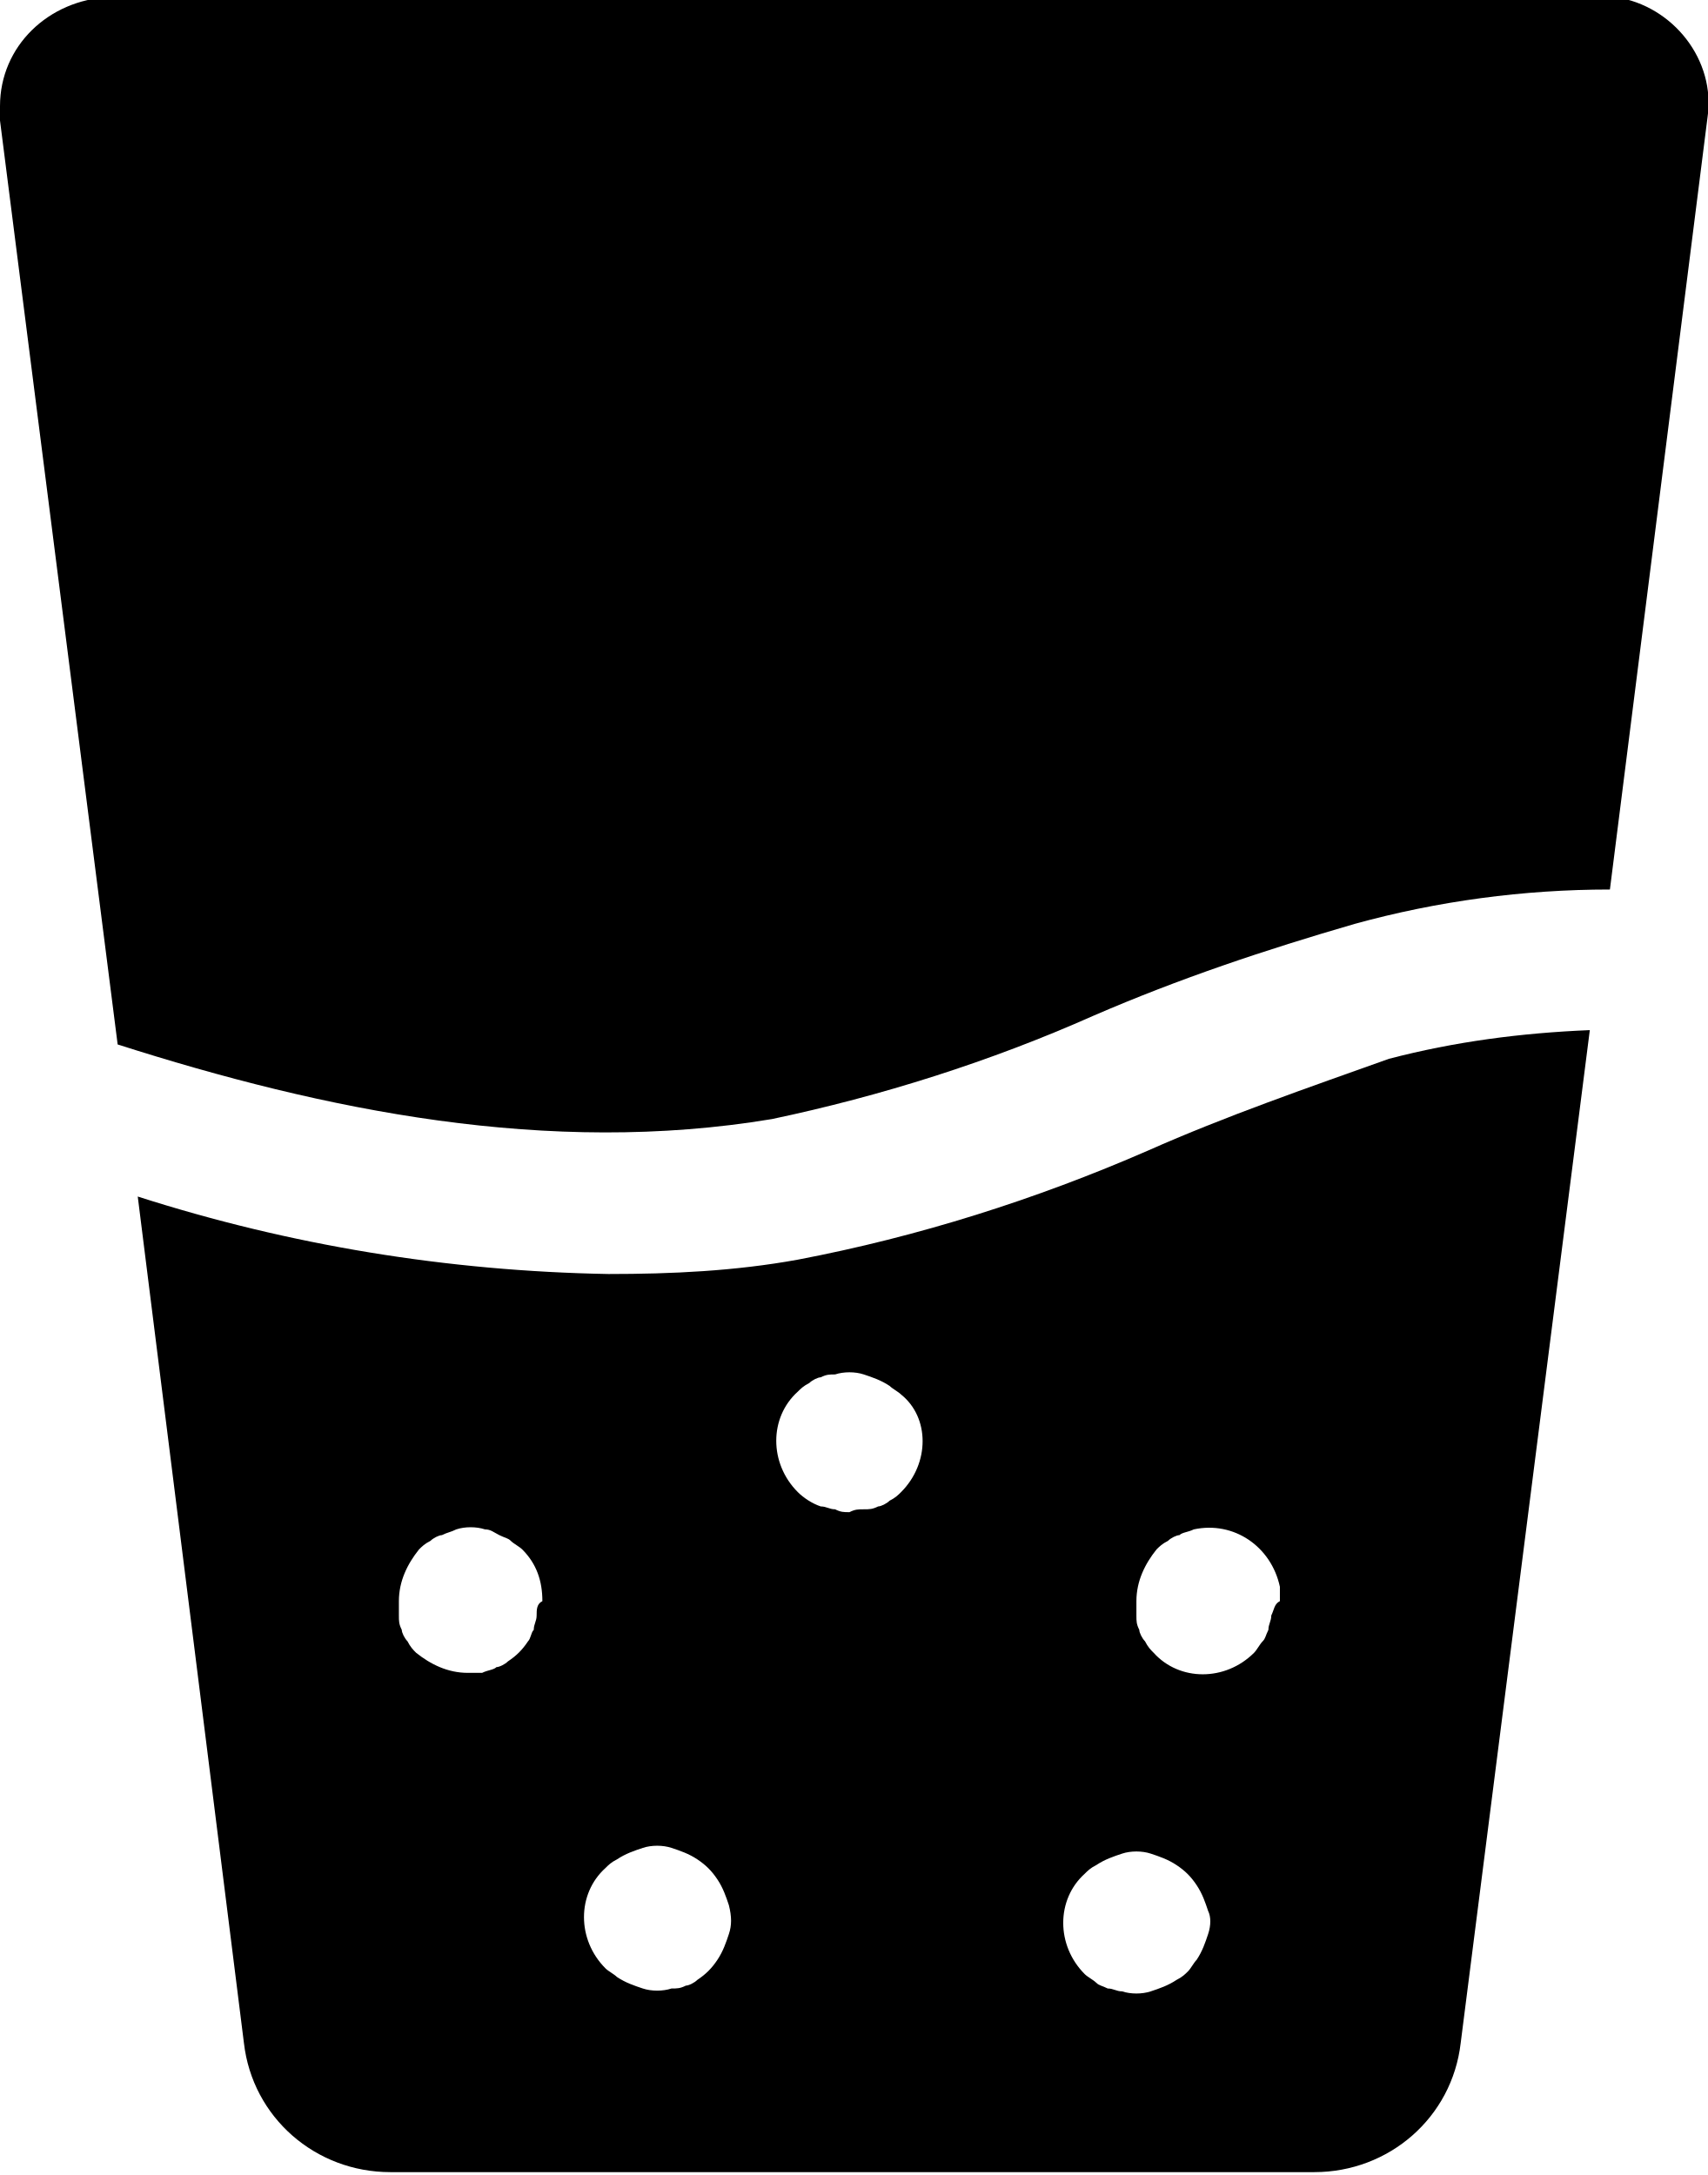
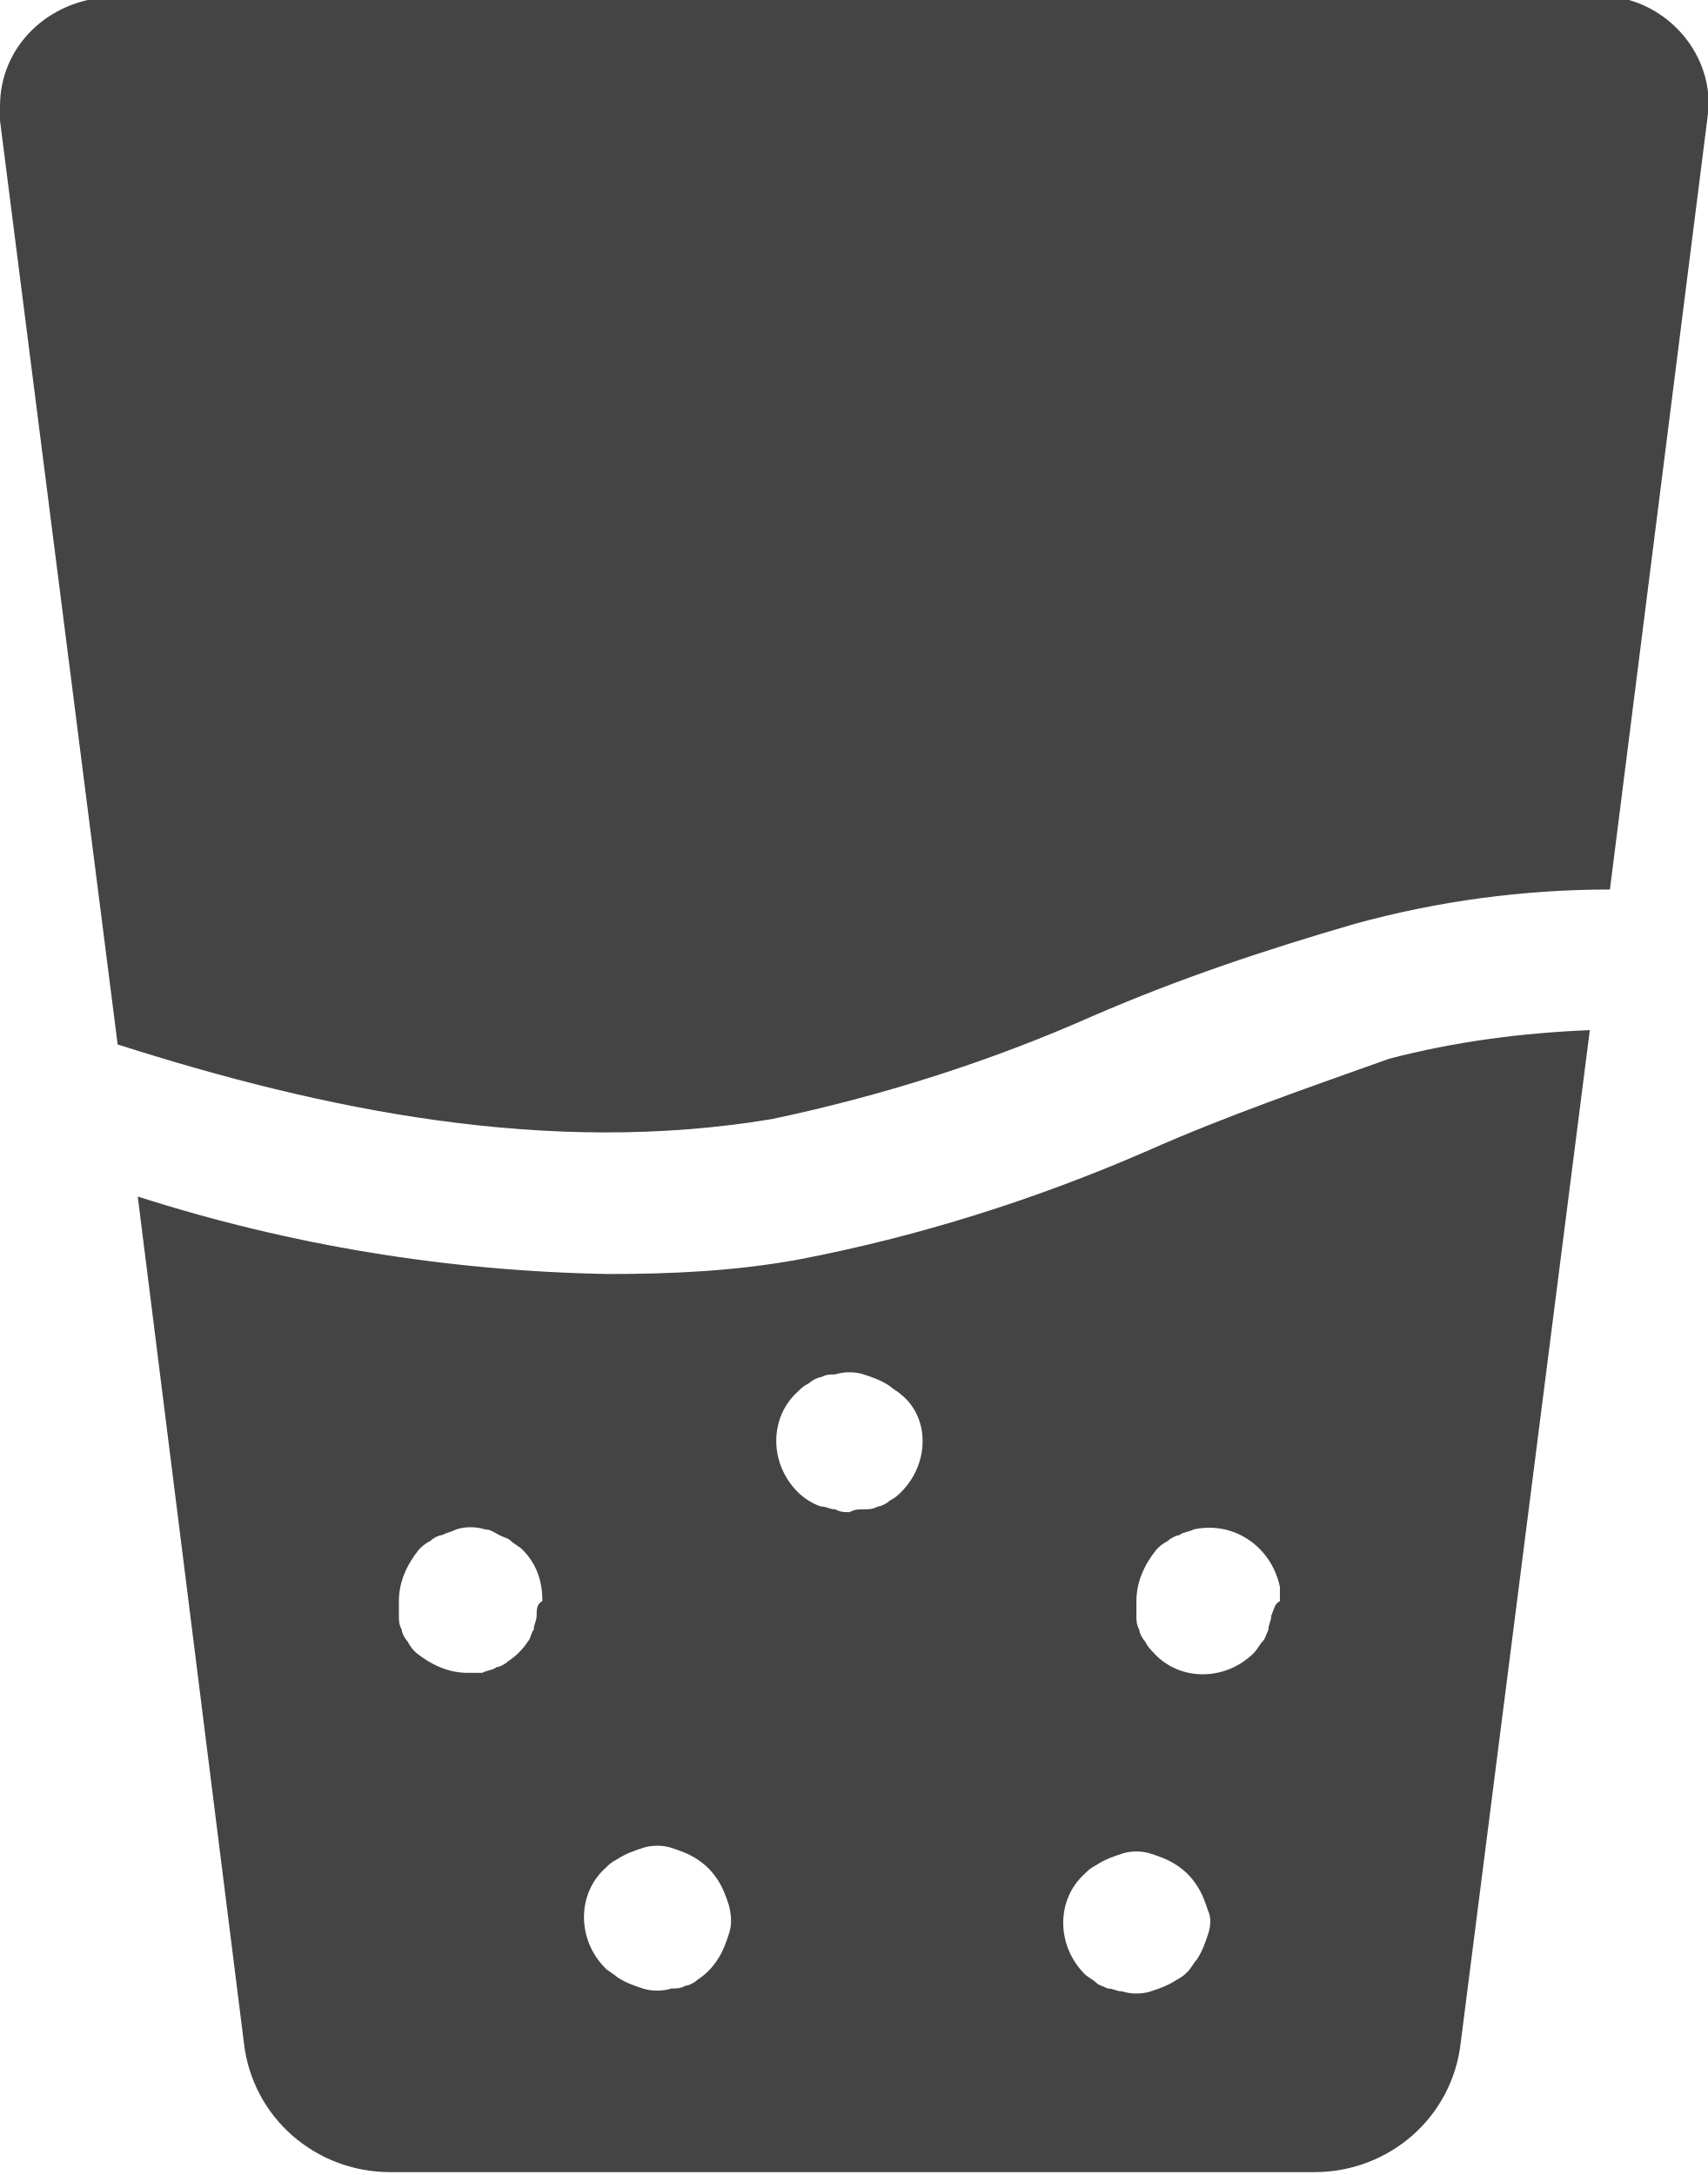
<svg xmlns="http://www.w3.org/2000/svg" version="1.2" baseProfile="tiny" viewBox="0 0 59.5 75.8" overflow="visible">
-   <path d="M0 4.2l4.1 32.2c7.2 2.3 15 3.9 22.8 2.6 3.8-.8 7.6-2 11.2-3.6 3-1.3 6-2.3 9.1-3.2 2.9-.8 5.9-1.2 8.9-1.2l3.4-26.9c.3-2-1.2-3.9-3.2-4.2H3.8C1.7 0 0 1.6 0 3.7v.5z" />
-   <path d="M40 40.1c-3.9 1.7-8 3-12.2 3.8-2.2.4-4.4.5-6.6.5-5.6-.1-11.1-1-16.4-2.7l3.7 29.5c.3 2.6 2.5 4.5 5.1 4.5h32.2c2.6 0 4.8-1.9 5.1-4.5l4.5-35.3c-2.4.1-4.7.4-7 1-2.8 1-5.7 2-8.4 3.2zM18.7 56.3c0 .2-.1.3-.1.5-.1.1-.1.3-.2.4-.2.3-.4.5-.7.7-.1.1-.3.2-.4.2-.1.1-.3.1-.5.2h-.5c-.7 0-1.3-.3-1.8-.7-.1-.1-.2-.2-.3-.4-.1-.1-.2-.3-.2-.4-.1-.2-.1-.3-.1-.5v-.5c0-.7.3-1.3.7-1.8.1-.1.2-.2.4-.3.1-.1.3-.2.4-.2.2-.1.3-.1.5-.2.3-.1.7-.1 1 0 .2 0 .3.1.5.2s.3.1.4.2c.1.1.3.2.4.3.5.5.7 1.1.7 1.8-.2.1-.2.3-.2.5zm6.7 11.1c-.1.3-.2.6-.4.9-.2.3-.4.5-.7.7-.1.1-.3.2-.4.2-.2.1-.3.1-.5.1-.3.1-.7.1-1 0-.3-.1-.6-.2-.9-.4-.1-.1-.3-.2-.4-.3-1-1-1-2.6 0-3.5.1-.1.2-.2.4-.3.3-.2.6-.3.9-.4.3-.1.7-.1 1 0 .3.1.6.2.9.4.3.2.5.4.7.7.2.3.3.6.4.9.1.4.1.7 0 1zm6-15.4c-.1.1-.2.2-.4.3-.1.1-.3.2-.4.2-.2.1-.3.1-.5.1s-.3 0-.5.1c-.2 0-.3 0-.5-.1-.2 0-.3-.1-.5-.1-.3-.1-.6-.3-.8-.5-1-1-1-2.6 0-3.5.1-.1.2-.2.4-.3.1-.1.3-.2.4-.2.2-.1.3-.1.5-.1.3-.1.7-.1 1 0 .3.1.6.2.9.4.1.1.3.2.4.3 1 .8 1 2.4 0 3.4zm10.7 15.4c-.1.3-.2.6-.4.9-.1.1-.2.3-.3.4-.1.1-.2.2-.4.3-.3.2-.6.3-.9.4-.3.1-.7.1-1 0-.2 0-.3-.1-.5-.1-.2-.1-.3-.1-.4-.2-.1-.1-.3-.2-.4-.3-1-1-1-2.6 0-3.5.1-.1.2-.2.4-.3.3-.2.6-.3.9-.4.3-.1.7-.1 1 0 .3.1.6.2.9.4.3.2.5.4.7.7.2.3.3.6.4.9.1.2.1.5 0 .8zm2.2-11.1c0 .2-.1.3-.1.5-.1.2-.1.3-.2.4-.1.1-.2.3-.3.4-1 1-2.6 1-3.5 0-.1-.1-.2-.2-.3-.4-.1-.1-.2-.3-.2-.4-.1-.2-.1-.3-.1-.5v-.5c0-.7.3-1.3.7-1.8.1-.1.2-.2.4-.3.1-.1.3-.2.4-.2.1-.1.3-.1.5-.2 1.4-.3 2.7.6 3 2v.5c-.2.1-.2.3-.3.5z" />
+   <path fill="#444" d="M0 4.2l4.1 32.2c7.2 2.3 15 3.9 22.8 2.6 3.8-.8 7.6-2 11.2-3.6 3-1.3 6-2.3 9.1-3.2 2.9-.8 5.9-1.2 8.9-1.2l3.4-26.9c.3-2-1.2-3.9-3.2-4.2H3.8C1.7 0 0 1.6 0 3.7v.5z" />
+   <path fill="#444" d="M40 40.1c-3.9 1.7-8 3-12.2 3.8-2.2.4-4.4.5-6.6.5-5.6-.1-11.1-1-16.4-2.7l3.7 29.5c.3 2.6 2.5 4.5 5.1 4.5h32.2c2.6 0 4.8-1.9 5.1-4.5l4.5-35.3c-2.4.1-4.7.4-7 1-2.8 1-5.7 2-8.4 3.2zM18.7 56.3c0 .2-.1.3-.1.5-.1.1-.1.3-.2.4-.2.3-.4.5-.7.7-.1.1-.3.2-.4.2-.1.1-.3.1-.5.2h-.5c-.7 0-1.3-.3-1.8-.7-.1-.1-.2-.2-.3-.4-.1-.1-.2-.3-.2-.4-.1-.2-.1-.3-.1-.5v-.5c0-.7.3-1.3.7-1.8.1-.1.2-.2.4-.3.1-.1.3-.2.4-.2.2-.1.3-.1.5-.2.3-.1.7-.1 1 0 .2 0 .3.1.5.2s.3.1.4.2c.1.1.3.2.4.3.5.5.7 1.1.7 1.8-.2.1-.2.3-.2.5zm6.7 11.1c-.1.3-.2.6-.4.9-.2.3-.4.5-.7.7-.1.1-.3.2-.4.2-.2.1-.3.1-.5.1-.3.1-.7.1-1 0-.3-.1-.6-.2-.9-.4-.1-.1-.3-.2-.4-.3-1-1-1-2.6 0-3.5.1-.1.2-.2.4-.3.3-.2.6-.3.9-.4.3-.1.7-.1 1 0 .3.1.6.2.9.4.3.2.5.4.7.7.2.3.3.6.4.9.1.4.1.7 0 1zm6-15.4c-.1.1-.2.2-.4.3-.1.1-.3.2-.4.2-.2.1-.3.1-.5.1s-.3 0-.5.1c-.2 0-.3 0-.5-.1-.2 0-.3-.1-.5-.1-.3-.1-.6-.3-.8-.5-1-1-1-2.6 0-3.5.1-.1.2-.2.4-.3.1-.1.3-.2.4-.2.2-.1.3-.1.5-.1.3-.1.7-.1 1 0 .3.1.6.2.9.4.1.1.3.2.4.3 1 .8 1 2.4 0 3.4zm10.7 15.4c-.1.3-.2.6-.4.9-.1.1-.2.3-.3.4-.1.1-.2.2-.4.3-.3.2-.6.3-.9.4-.3.1-.7.1-1 0-.2 0-.3-.1-.5-.1-.2-.1-.3-.1-.4-.2-.1-.1-.3-.2-.4-.3-1-1-1-2.6 0-3.5.1-.1.2-.2.4-.3.3-.2.6-.3.9-.4.3-.1.7-.1 1 0 .3.1.6.2.9.4.3.2.5.4.7.7.2.3.3.6.4.9.1.2.1.5 0 .8zm2.2-11.1c0 .2-.1.3-.1.5-.1.2-.1.3-.2.4-.1.1-.2.3-.3.4-1 1-2.6 1-3.5 0-.1-.1-.2-.2-.3-.4-.1-.1-.2-.3-.2-.4-.1-.2-.1-.3-.1-.5v-.5c0-.7.3-1.3.7-1.8.1-.1.2-.2.4-.3.1-.1.3-.2.4-.2.1-.1.3-.1.5-.2 1.4-.3 2.7.6 3 2v.5c-.2.1-.2.3-.3.5z" />
</svg>
